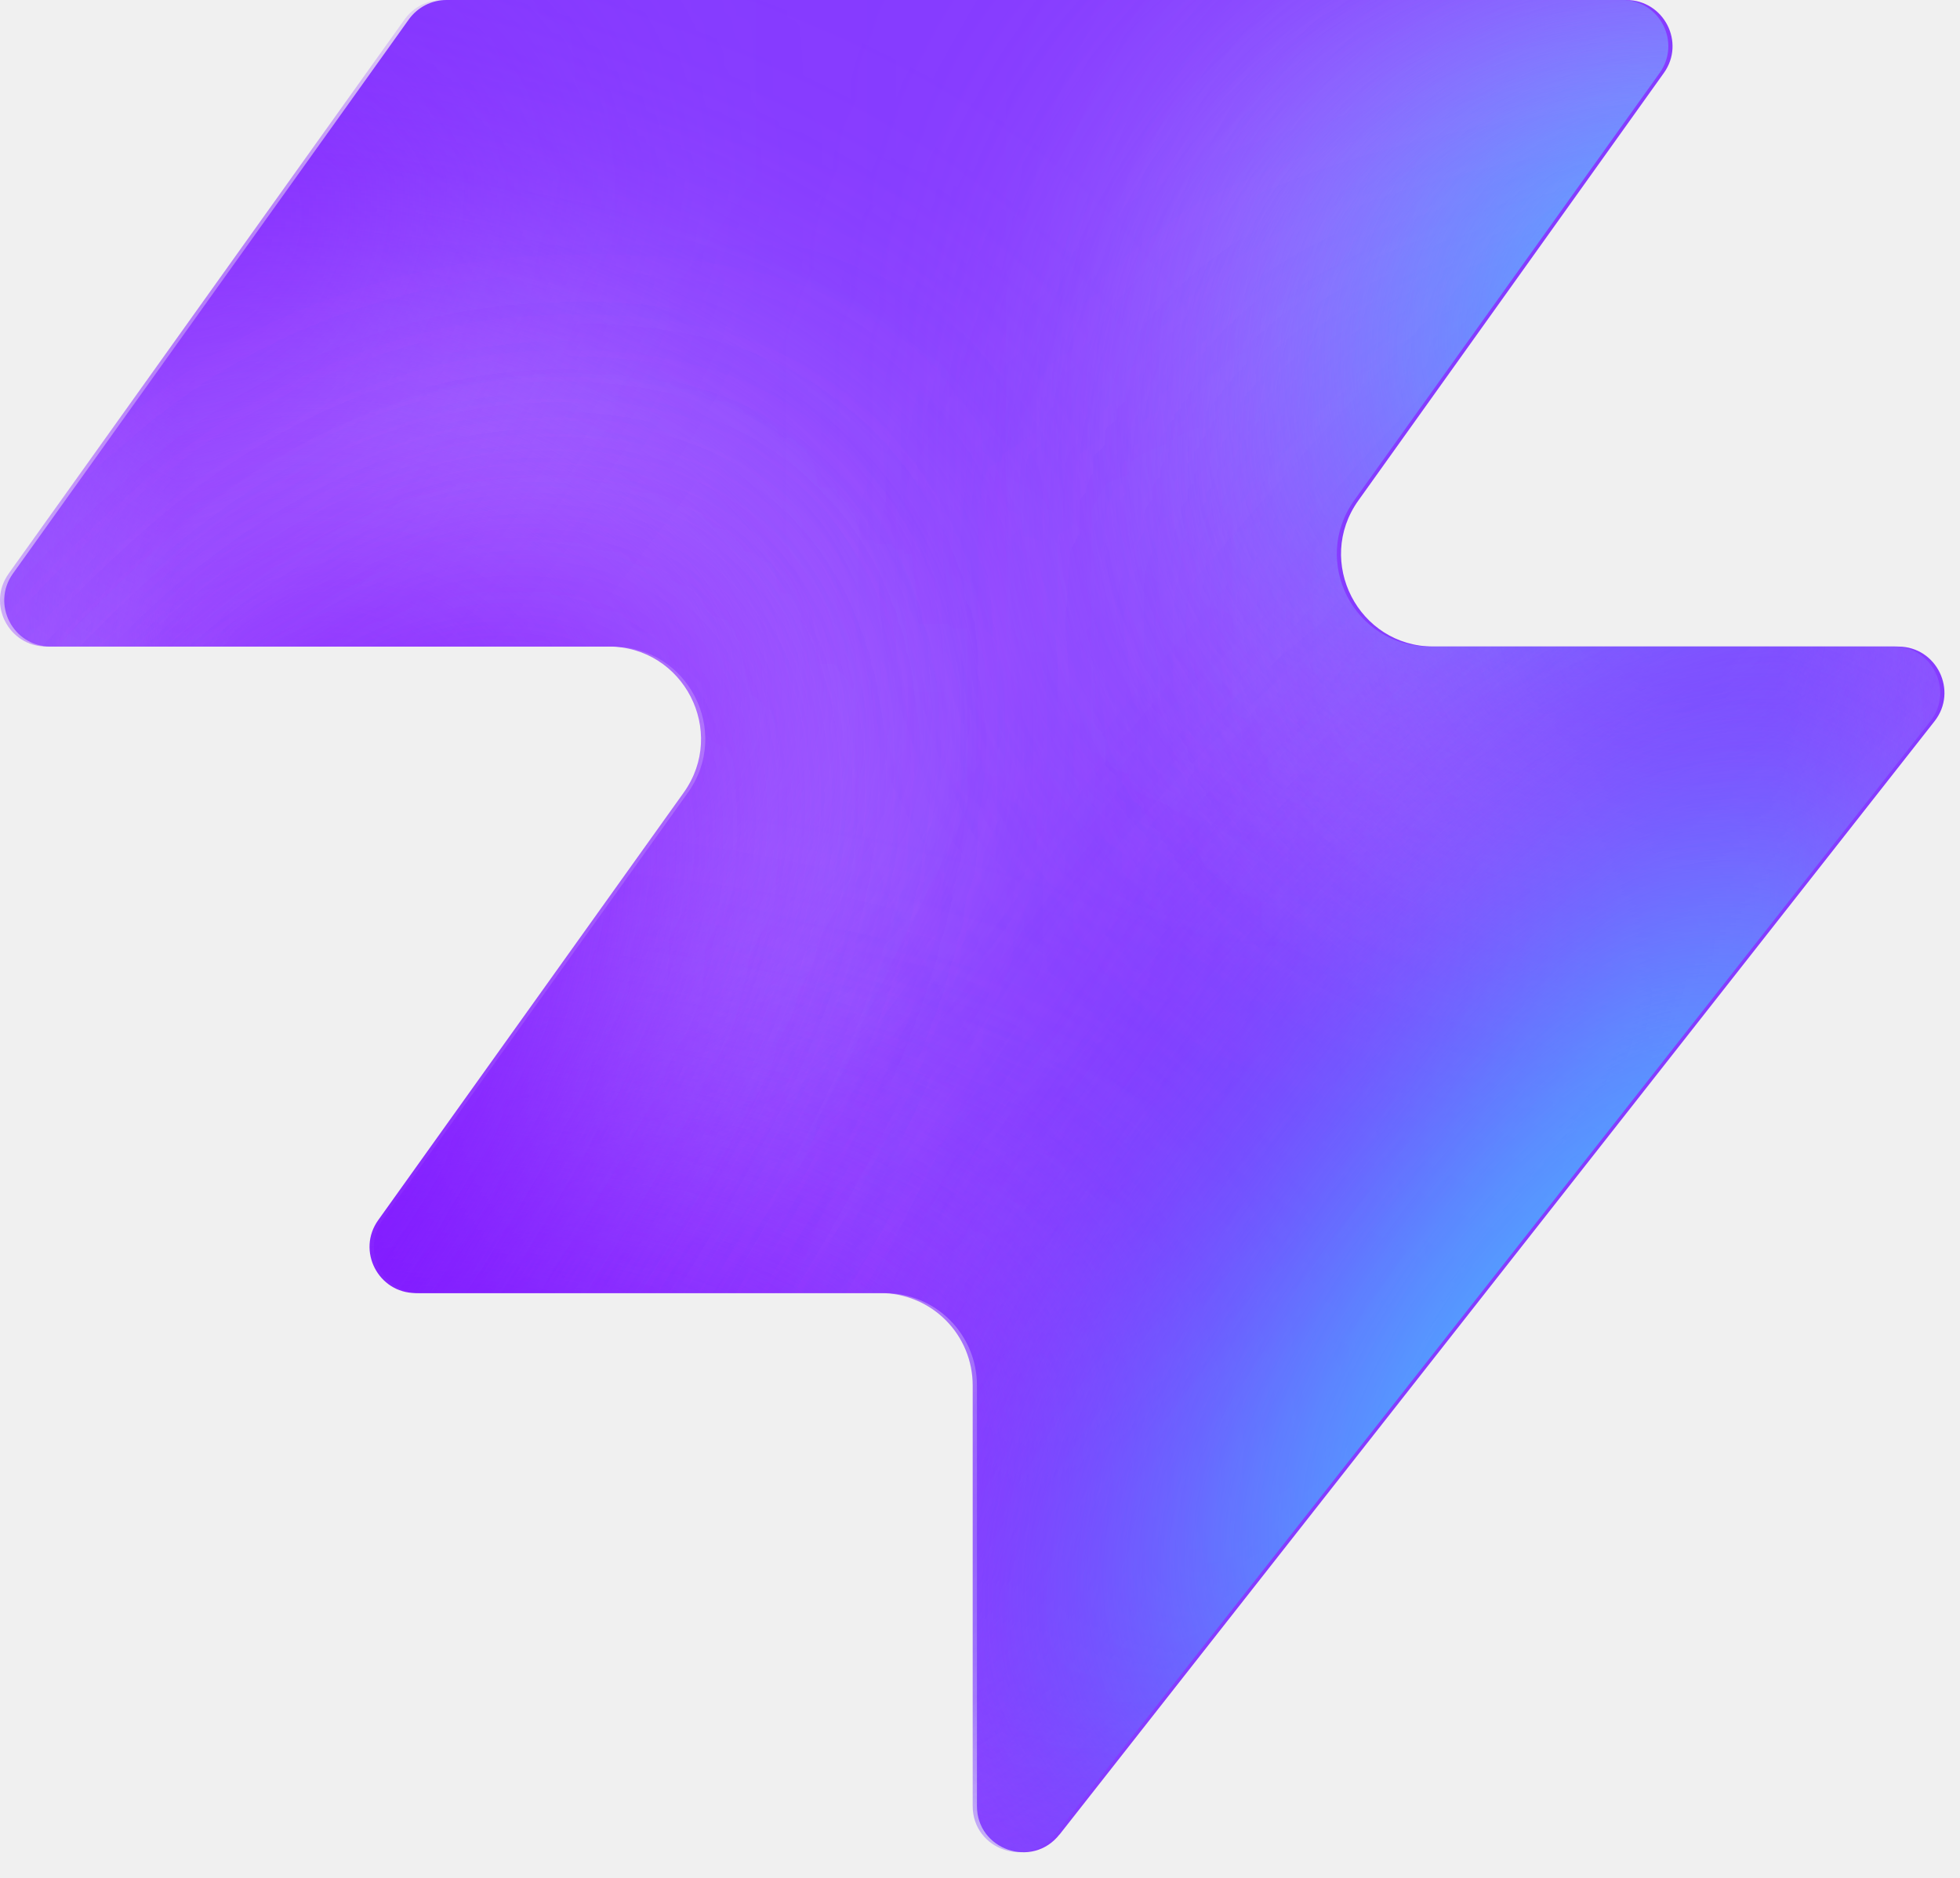
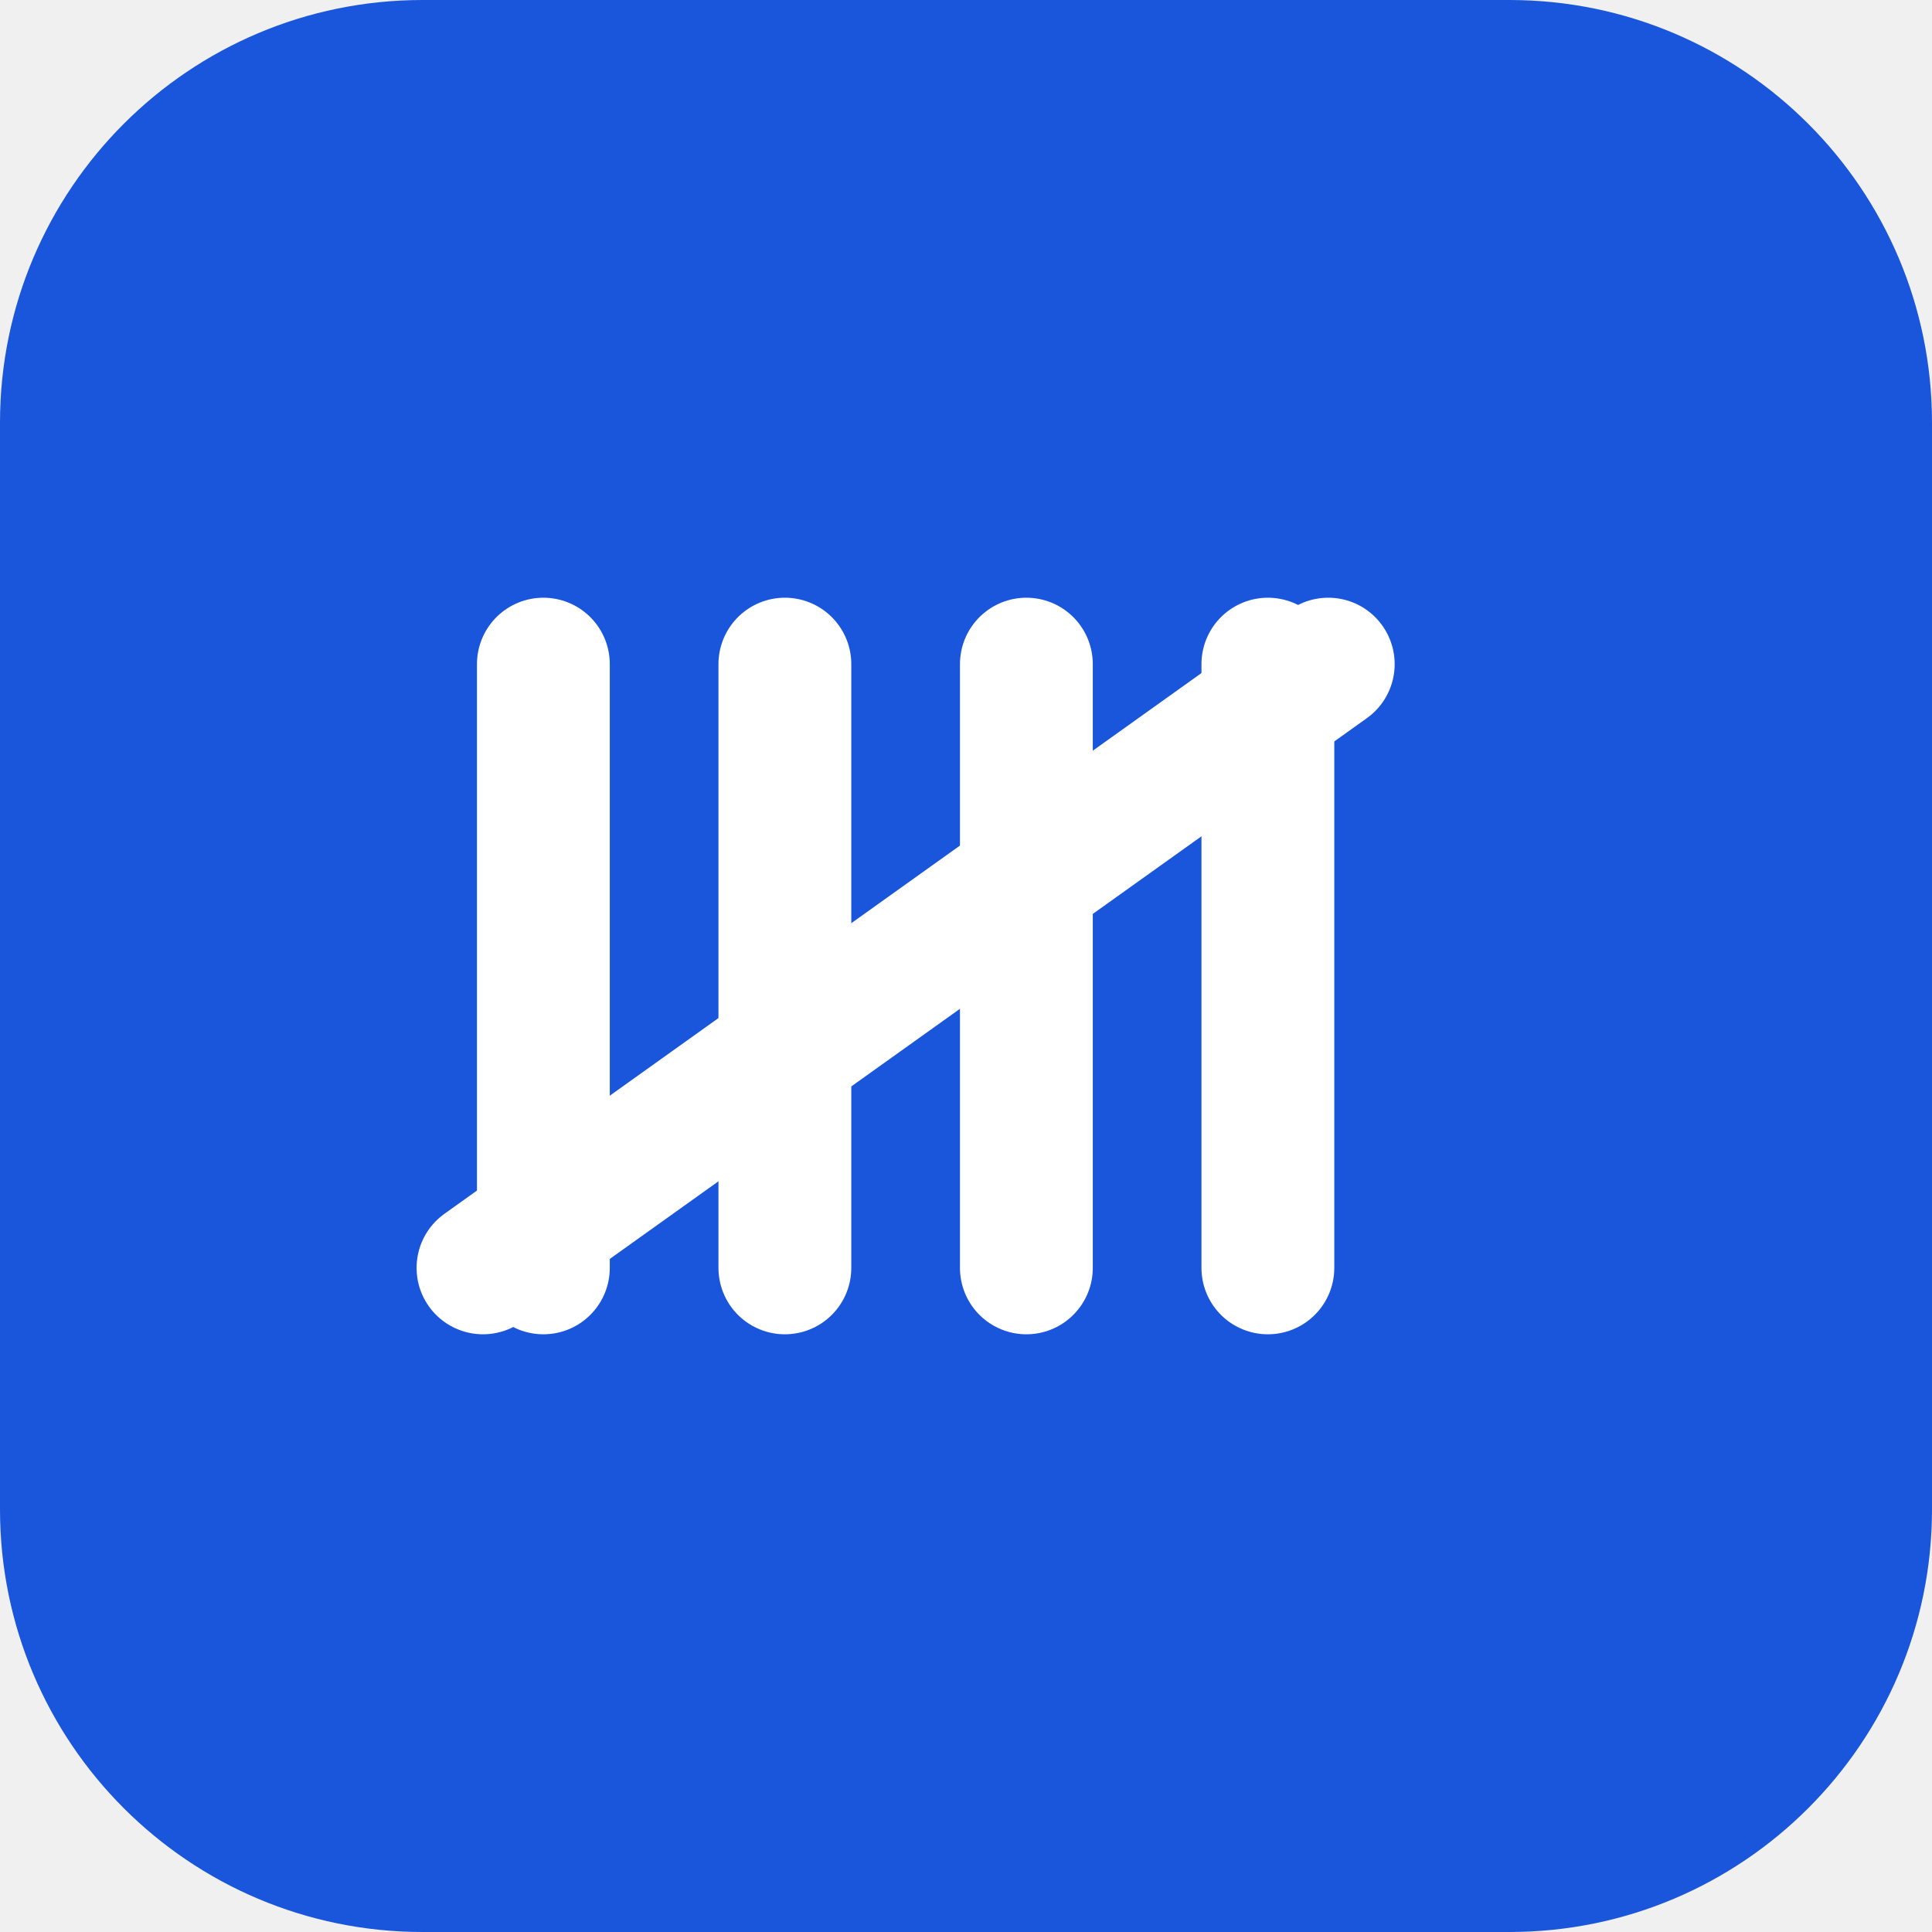
- <svg xmlns="http://www.w3.org/2000/svg" width="48" height="46" fill="none" viewBox="0 0 48 46">
-   <path fill="#863bff" d="M25.946 44.938c-.664.845-2.021.375-2.021-.698V33.937a2.26 2.26 0 0 0-2.262-2.262H10.287c-.92 0-1.456-1.04-.92-1.788l7.48-10.471c1.07-1.497 0-3.578-1.842-3.578H1.237c-.92 0-1.456-1.04-.92-1.788L10.013.474c.214-.297.556-.474.92-.474h28.894c.92 0 1.456 1.04.92 1.788l-7.48 10.471c-1.07 1.498 0 3.579 1.842 3.579h11.377c.943 0 1.473 1.088.89 1.83L25.947 44.94z" style="fill:#863bff;fill:color(display-p3 .525 .23 1);fill-opacity:1" />
-   <mask id="a" width="48" height="46" x="0" y="0" maskUnits="userSpaceOnUse" style="mask-type:alpha">
-     <path fill="#000" d="M25.842 44.938c-.664.844-2.021.375-2.021-.698V33.937a2.26 2.26 0 0 0-2.262-2.262H10.183c-.92 0-1.456-1.04-.92-1.788l7.48-10.471c1.07-1.498 0-3.579-1.842-3.579H1.133c-.92 0-1.456-1.04-.92-1.787L9.91.473c.214-.297.556-.474.92-.474h28.894c.92 0 1.456 1.04.92 1.788l-7.48 10.471c-1.07 1.498 0 3.578 1.842 3.578h11.377c.943 0 1.473 1.088.89 1.832L25.843 44.94z" style="fill:#000;fill-opacity:1" />
-   </mask>
-   <g mask="url(#a)">
-     <g filter="url(#b)">
-       <ellipse cx="5.508" cy="14.704" fill="#ede6ff" rx="5.508" ry="14.704" style="fill:#ede6ff;fill:color(display-p3 .927 .903 1);fill-opacity:1" transform="matrix(.00324 1 1 -.00324 -4.47 31.516)" />
-     </g>
-     <g filter="url(#c)">
-       <ellipse cx="10.399" cy="29.851" fill="#ede6ff" rx="10.399" ry="29.851" style="fill:#ede6ff;fill:color(display-p3 .927 .903 1);fill-opacity:1" transform="matrix(.00324 1 1 -.00324 -39.328 7.883)" />
-     </g>
-     <g filter="url(#d)">
-       <ellipse cx="5.508" cy="30.487" fill="#7e14ff" rx="5.508" ry="30.487" style="fill:#7e14ff;fill:color(display-p3 .492 .077 1);fill-opacity:1" transform="rotate(89.814 -25.913 -14.639)scale(1 -1)" />
-     </g>
-     <g filter="url(#e)">
-       <ellipse cx="5.508" cy="30.599" fill="#7e14ff" rx="5.508" ry="30.599" style="fill:#7e14ff;fill:color(display-p3 .492 .077 1);fill-opacity:1" transform="rotate(89.814 -32.644 -3.334)scale(1 -1)" />
-     </g>
-     <g filter="url(#f)">
-       <ellipse cx="5.508" cy="30.599" fill="#7e14ff" rx="5.508" ry="30.599" style="fill:#7e14ff;fill:color(display-p3 .492 .077 1);fill-opacity:1" transform="matrix(.00324 1 1 -.00324 -34.34 30.47)" />
-     </g>
-     <g filter="url(#g)">
-       <ellipse cx="14.072" cy="22.078" fill="#ede6ff" rx="14.072" ry="22.078" style="fill:#ede6ff;fill:color(display-p3 .927 .903 1);fill-opacity:1" transform="rotate(93.35 24.506 48.493)scale(-1 1)" />
-     </g>
-     <g filter="url(#h)">
-       <ellipse cx="3.47" cy="21.501" fill="#7e14ff" rx="3.47" ry="21.501" style="fill:#7e14ff;fill:color(display-p3 .492 .077 1);fill-opacity:1" transform="rotate(89.009 28.708 47.59)scale(-1 1)" />
-     </g>
-     <g filter="url(#i)">
-       <ellipse cx="3.47" cy="21.501" fill="#7e14ff" rx="3.47" ry="21.501" style="fill:#7e14ff;fill:color(display-p3 .492 .077 1);fill-opacity:1" transform="rotate(89.009 28.708 47.59)scale(-1 1)" />
-     </g>
-     <g filter="url(#j)">
-       <ellipse cx=".387" cy="8.972" fill="#7e14ff" rx="4.407" ry="29.108" style="fill:#7e14ff;fill:color(display-p3 .492 .077 1);fill-opacity:1" transform="rotate(39.51 .387 8.972)" />
-     </g>
-     <g filter="url(#k)">
-       <ellipse cx="47.523" cy="-6.092" fill="#7e14ff" rx="4.407" ry="29.108" style="fill:#7e14ff;fill:color(display-p3 .492 .077 1);fill-opacity:1" transform="rotate(37.892 47.523 -6.092)" />
-     </g>
-     <g filter="url(#l)">
-       <ellipse cx="41.412" cy="6.333" fill="#47bfff" rx="5.971" ry="9.665" style="fill:#47bfff;fill:color(display-p3 .28 .748 1);fill-opacity:1" transform="rotate(37.892 41.412 6.333)" />
-     </g>
-     <g filter="url(#m)">
-       <ellipse cx="-1.879" cy="38.332" fill="#7e14ff" rx="4.407" ry="29.108" style="fill:#7e14ff;fill:color(display-p3 .492 .077 1);fill-opacity:1" transform="rotate(37.892 -1.88 38.332)" />
-     </g>
-     <g filter="url(#n)">
-       <ellipse cx="-1.879" cy="38.332" fill="#7e14ff" rx="4.407" ry="29.108" style="fill:#7e14ff;fill:color(display-p3 .492 .077 1);fill-opacity:1" transform="rotate(37.892 -1.88 38.332)" />
-     </g>
-     <g filter="url(#o)">
-       <ellipse cx="35.651" cy="29.907" fill="#7e14ff" rx="4.407" ry="29.108" style="fill:#7e14ff;fill:color(display-p3 .492 .077 1);fill-opacity:1" transform="rotate(37.892 35.651 29.907)" />
-     </g>
-     <g filter="url(#p)">
-       <ellipse cx="38.418" cy="32.4" fill="#47bfff" rx="5.971" ry="15.297" style="fill:#47bfff;fill:color(display-p3 .28 .748 1);fill-opacity:1" transform="rotate(37.892 38.418 32.4)" />
-     </g>
+ <svg xmlns="http://www.w3.org/2000/svg" viewBox="0 0 32 32" role="img" aria-label="RodTally">
+   <rect width="32" height="32" rx="7" fill="#1A56DB" />
+   <g fill="none" stroke="#FFFFFF" stroke-linecap="round" stroke-width="2.2">
+     <line x1="9" y1="11" x2="9" y2="21" />
+     <line x1="13" y1="11" x2="13" y2="21" />
+     <line x1="17" y1="11" x2="17" y2="21" />
+     <line x1="21" y1="11" x2="21" y2="21" />
+     <line x1="8" y1="21" x2="22" y2="11" />
  </g>
-   <defs>
-     <filter id="b" width="60.045" height="41.654" x="-19.77" y="16.149" color-interpolation-filters="sRGB" filterUnits="userSpaceOnUse">
-       <feFlood flood-opacity="0" result="BackgroundImageFix" />
-       <feBlend in="SourceGraphic" in2="BackgroundImageFix" result="shape" />
-       <feGaussianBlur result="effect1_foregroundBlur_2002_17158" stdDeviation="7.659" />
-     </filter>
-     <filter id="c" width="90.34" height="51.437" x="-54.613" y="-7.533" color-interpolation-filters="sRGB" filterUnits="userSpaceOnUse">
-       <feFlood flood-opacity="0" result="BackgroundImageFix" />
-       <feBlend in="SourceGraphic" in2="BackgroundImageFix" result="shape" />
-       <feGaussianBlur result="effect1_foregroundBlur_2002_17158" stdDeviation="7.659" />
-     </filter>
-     <filter id="d" width="79.355" height="29.4" x="-49.64" y="2.03" color-interpolation-filters="sRGB" filterUnits="userSpaceOnUse">
-       <feFlood flood-opacity="0" result="BackgroundImageFix" />
-       <feBlend in="SourceGraphic" in2="BackgroundImageFix" result="shape" />
-       <feGaussianBlur result="effect1_foregroundBlur_2002_17158" stdDeviation="4.596" />
-     </filter>
-     <filter id="e" width="79.579" height="29.4" x="-45.045" y="20.029" color-interpolation-filters="sRGB" filterUnits="userSpaceOnUse">
-       <feFlood flood-opacity="0" result="BackgroundImageFix" />
-       <feBlend in="SourceGraphic" in2="BackgroundImageFix" result="shape" />
-       <feGaussianBlur result="effect1_foregroundBlur_2002_17158" stdDeviation="4.596" />
-     </filter>
-     <filter id="f" width="79.579" height="29.4" x="-43.513" y="21.178" color-interpolation-filters="sRGB" filterUnits="userSpaceOnUse">
-       <feFlood flood-opacity="0" result="BackgroundImageFix" />
-       <feBlend in="SourceGraphic" in2="BackgroundImageFix" result="shape" />
-       <feGaussianBlur result="effect1_foregroundBlur_2002_17158" stdDeviation="4.596" />
-     </filter>
-     <filter id="g" width="74.749" height="58.852" x="15.756" y="-17.901" color-interpolation-filters="sRGB" filterUnits="userSpaceOnUse">
-       <feFlood flood-opacity="0" result="BackgroundImageFix" />
-       <feBlend in="SourceGraphic" in2="BackgroundImageFix" result="shape" />
-       <feGaussianBlur result="effect1_foregroundBlur_2002_17158" stdDeviation="7.659" />
-     </filter>
-     <filter id="h" width="61.377" height="25.362" x="23.548" y="2.284" color-interpolation-filters="sRGB" filterUnits="userSpaceOnUse">
-       <feFlood flood-opacity="0" result="BackgroundImageFix" />
-       <feBlend in="SourceGraphic" in2="BackgroundImageFix" result="shape" />
-       <feGaussianBlur result="effect1_foregroundBlur_2002_17158" stdDeviation="4.596" />
-     </filter>
-     <filter id="i" width="61.377" height="25.362" x="23.548" y="2.284" color-interpolation-filters="sRGB" filterUnits="userSpaceOnUse">
-       <feFlood flood-opacity="0" result="BackgroundImageFix" />
-       <feBlend in="SourceGraphic" in2="BackgroundImageFix" result="shape" />
-       <feGaussianBlur result="effect1_foregroundBlur_2002_17158" stdDeviation="4.596" />
-     </filter>
-     <filter id="j" width="56.045" height="63.649" x="-27.636" y="-22.853" color-interpolation-filters="sRGB" filterUnits="userSpaceOnUse">
-       <feFlood flood-opacity="0" result="BackgroundImageFix" />
-       <feBlend in="SourceGraphic" in2="BackgroundImageFix" result="shape" />
-       <feGaussianBlur result="effect1_foregroundBlur_2002_17158" stdDeviation="4.596" />
-     </filter>
-     <filter id="k" width="54.814" height="64.646" x="20.116" y="-38.415" color-interpolation-filters="sRGB" filterUnits="userSpaceOnUse">
-       <feFlood flood-opacity="0" result="BackgroundImageFix" />
-       <feBlend in="SourceGraphic" in2="BackgroundImageFix" result="shape" />
-       <feGaussianBlur result="effect1_foregroundBlur_2002_17158" stdDeviation="4.596" />
-     </filter>
-     <filter id="l" width="33.541" height="35.313" x="24.641" y="-11.323" color-interpolation-filters="sRGB" filterUnits="userSpaceOnUse">
-       <feFlood flood-opacity="0" result="BackgroundImageFix" />
-       <feBlend in="SourceGraphic" in2="BackgroundImageFix" result="shape" />
-       <feGaussianBlur result="effect1_foregroundBlur_2002_17158" stdDeviation="4.596" />
-     </filter>
-     <filter id="m" width="54.814" height="64.646" x="-29.286" y="6.009" color-interpolation-filters="sRGB" filterUnits="userSpaceOnUse">
-       <feFlood flood-opacity="0" result="BackgroundImageFix" />
-       <feBlend in="SourceGraphic" in2="BackgroundImageFix" result="shape" />
-       <feGaussianBlur result="effect1_foregroundBlur_2002_17158" stdDeviation="4.596" />
-     </filter>
-     <filter id="n" width="54.814" height="64.646" x="-29.286" y="6.009" color-interpolation-filters="sRGB" filterUnits="userSpaceOnUse">
-       <feFlood flood-opacity="0" result="BackgroundImageFix" />
-       <feBlend in="SourceGraphic" in2="BackgroundImageFix" result="shape" />
-       <feGaussianBlur result="effect1_foregroundBlur_2002_17158" stdDeviation="4.596" />
-     </filter>
-     <filter id="o" width="54.814" height="64.646" x="8.244" y="-2.416" color-interpolation-filters="sRGB" filterUnits="userSpaceOnUse">
-       <feFlood flood-opacity="0" result="BackgroundImageFix" />
-       <feBlend in="SourceGraphic" in2="BackgroundImageFix" result="shape" />
-       <feGaussianBlur result="effect1_foregroundBlur_2002_17158" stdDeviation="4.596" />
-     </filter>
-     <filter id="p" width="39.409" height="43.623" x="18.713" y="10.588" color-interpolation-filters="sRGB" filterUnits="userSpaceOnUse">
-       <feFlood flood-opacity="0" result="BackgroundImageFix" />
-       <feBlend in="SourceGraphic" in2="BackgroundImageFix" result="shape" />
-       <feGaussianBlur result="effect1_foregroundBlur_2002_17158" stdDeviation="4.596" />
-     </filter>
-   </defs>
</svg>
